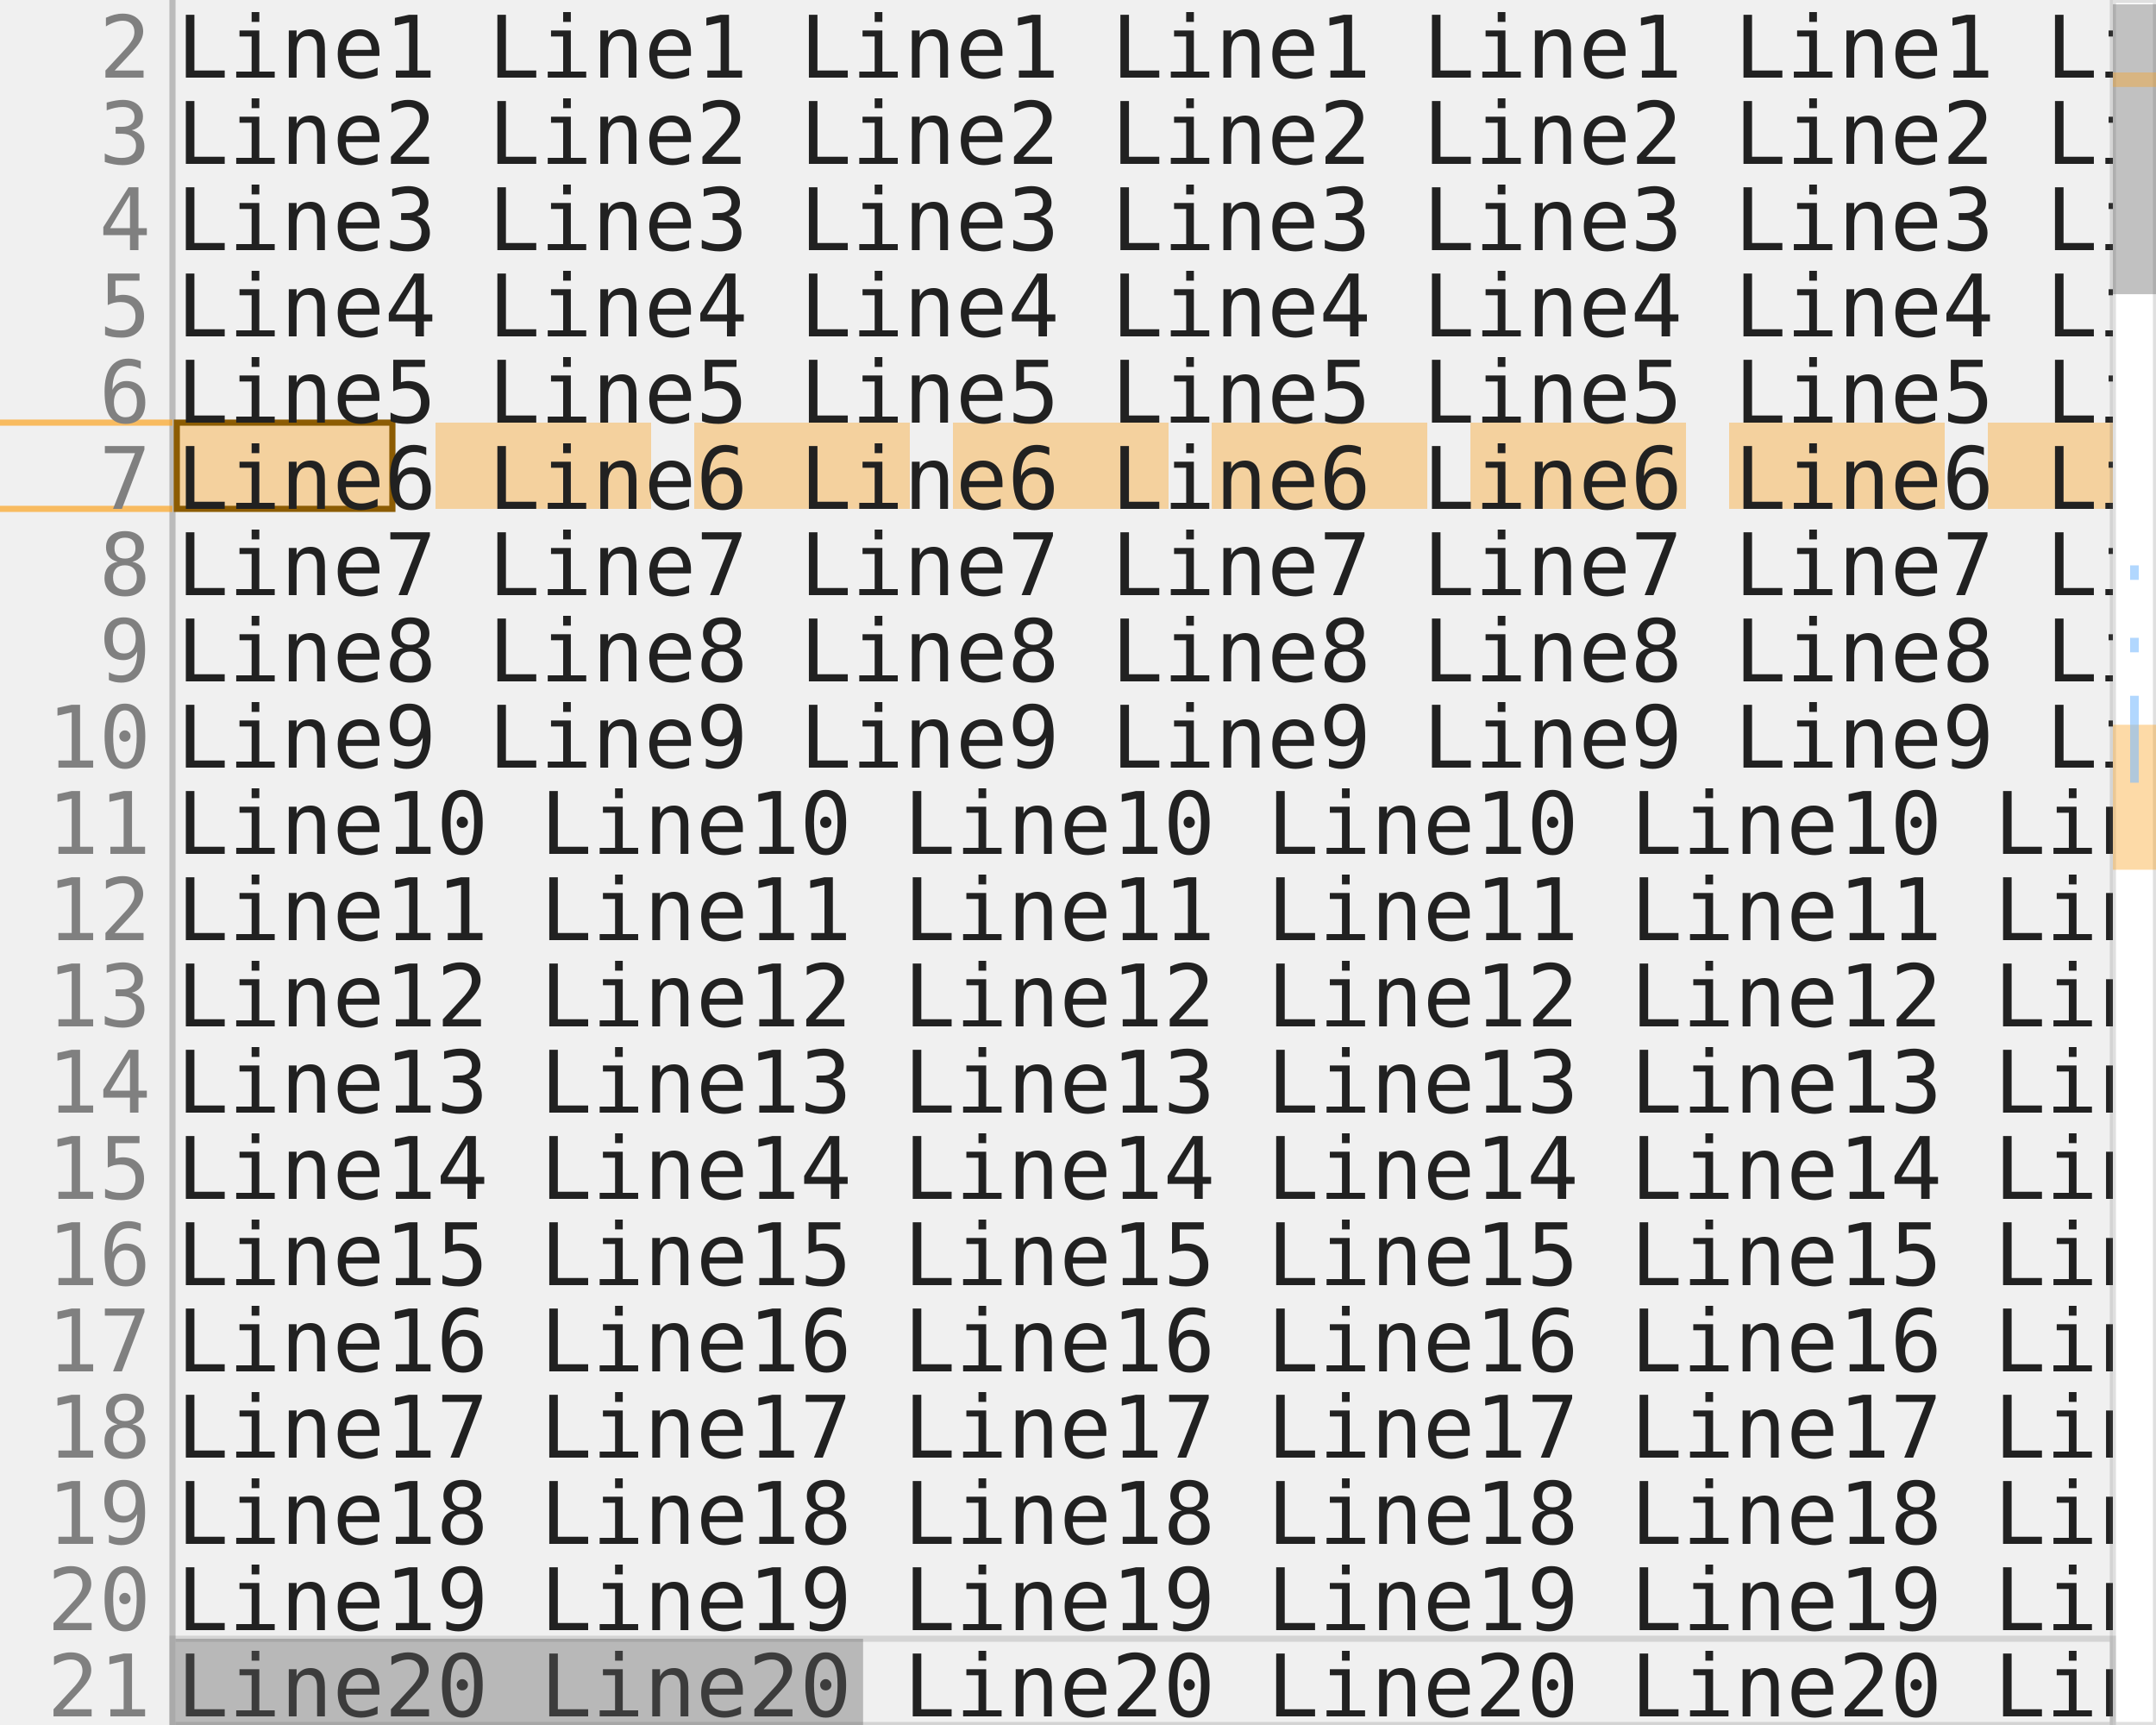
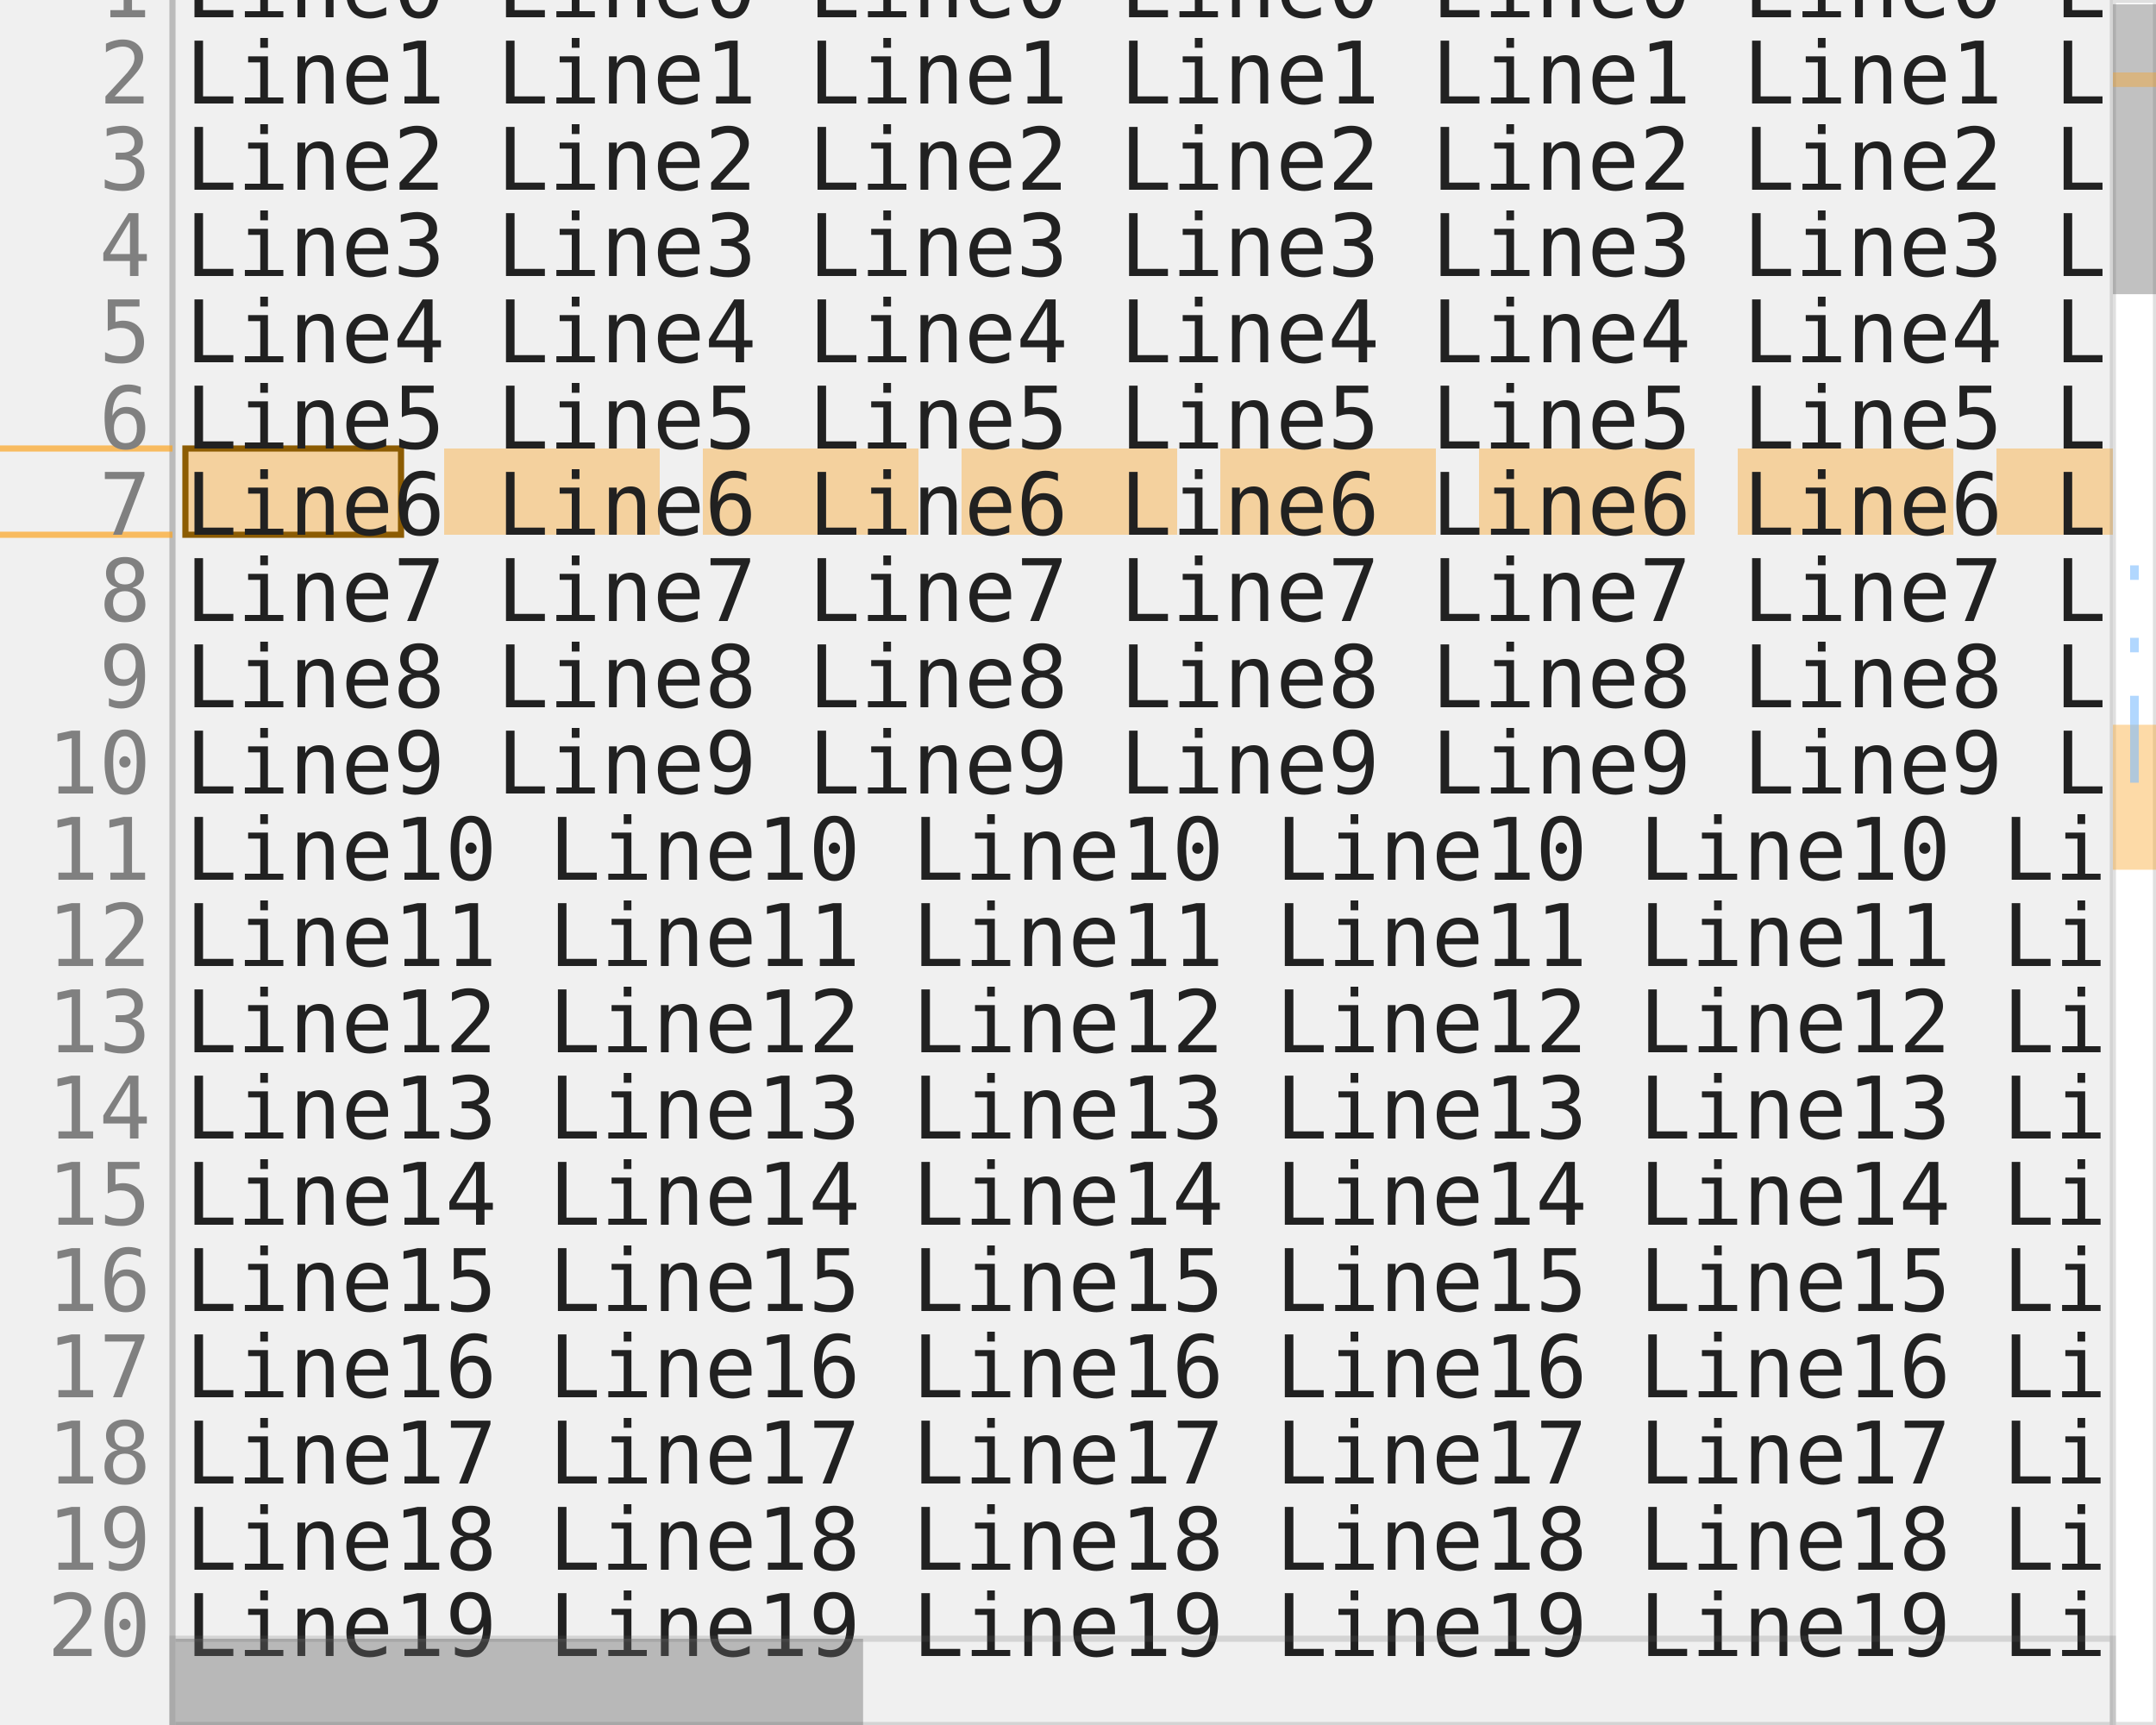
<svg xmlns="http://www.w3.org/2000/svg" version="1.1" baseProfile="full" width="50ch" height="20em" style="font-family: monospace; font-size: 14px;">
  <line x1="4ch" y1="0em" x2="4ch" y2="20em" stroke="rgb(187, 187, 187)" id="gutter-border" />
  <g id="gutter">
-     <line x1="0ch" y1="4.9em" x2="4ch" y2="4.9em" stroke="hsla(36, 96%, 56%, 0.7)" />
-     <line x1="0ch" y1="5.9em" x2="4ch" y2="5.9em" stroke="hsla(36, 96%, 56%, 0.7)" />
-     <text x="3.5ch" y="-0.1em" text-anchor="end" alignment-baseline="hanging" fill="rgb(128, 128, 128)">1</text>
-     <text x="3.5ch" y="0.9em" text-anchor="end" alignment-baseline="hanging" fill="rgb(128, 128, 128)">2</text>
-     <text x="3.5ch" y="1.9em" text-anchor="end" alignment-baseline="hanging" fill="rgb(128, 128, 128)">3</text>
-     <text x="3.5ch" y="2.9em" text-anchor="end" alignment-baseline="hanging" fill="rgb(128, 128, 128)">4</text>
-     <text x="3.5ch" y="3.9em" text-anchor="end" alignment-baseline="hanging" fill="rgb(128, 128, 128)">5</text>
-     <text x="3.5ch" y="4.9em" text-anchor="end" alignment-baseline="hanging" fill="rgb(128, 128, 128)">6</text>
-     <text x="3.5ch" y="5.9em" text-anchor="end" alignment-baseline="hanging" fill="rgb(128, 128, 128)">7</text>
-     <text x="3.5ch" y="6.9em" text-anchor="end" alignment-baseline="hanging" fill="rgb(128, 128, 128)">8</text>
-     <text x="3.5ch" y="7.9em" text-anchor="end" alignment-baseline="hanging" fill="rgb(128, 128, 128)">9</text>
-     <text x="3.5ch" y="8.9em" text-anchor="end" alignment-baseline="hanging" fill="rgb(128, 128, 128)">10</text>
-     <text x="3.5ch" y="9.9em" text-anchor="end" alignment-baseline="hanging" fill="rgb(128, 128, 128)">11</text>
-     <text x="3.5ch" y="10.9em" text-anchor="end" alignment-baseline="hanging" fill="rgb(128, 128, 128)">12</text>
-     <text x="3.5ch" y="11.9em" text-anchor="end" alignment-baseline="hanging" fill="rgb(128, 128, 128)">13</text>
-     <text x="3.5ch" y="12.9em" text-anchor="end" alignment-baseline="hanging" fill="rgb(128, 128, 128)">14</text>
-     <text x="3.5ch" y="13.9em" text-anchor="end" alignment-baseline="hanging" fill="rgb(128, 128, 128)">15</text>
-     <text x="3.5ch" y="14.9em" text-anchor="end" alignment-baseline="hanging" fill="rgb(128, 128, 128)">16</text>
-     <text x="3.5ch" y="15.9em" text-anchor="end" alignment-baseline="hanging" fill="rgb(128, 128, 128)">17</text>
-     <text x="3.5ch" y="16.9em" text-anchor="end" alignment-baseline="hanging" fill="rgb(128, 128, 128)">18</text>
-     <text x="3.5ch" y="17.9em" text-anchor="end" alignment-baseline="hanging" fill="rgb(128, 128, 128)">19</text>
-     <text x="3.5ch" y="18.9em" text-anchor="end" alignment-baseline="hanging" fill="rgb(128, 128, 128)">20</text>
-     <text x="3.5ch" y="19.9em" text-anchor="end" alignment-baseline="hanging" fill="rgb(128, 128, 128)">21</text>
+     <line x1="0ch" y1="5.2em" x2="4ch" y2="5.2em" stroke="hsla(36, 96%, 56%, 0.7)" />
+     <line x1="0ch" y1="6.2em" x2="4ch" y2="6.2em" stroke="hsla(36, 96%, 56%, 0.7)" />
+     <text x="3.5ch" y="0.2em" text-anchor="end" alignment-baseline="hanging" fill="rgb(128, 128, 128)">1</text>
+     <text x="3.5ch" y="1.2em" text-anchor="end" alignment-baseline="hanging" fill="rgb(128, 128, 128)">2</text>
+     <text x="3.5ch" y="2.2em" text-anchor="end" alignment-baseline="hanging" fill="rgb(128, 128, 128)">3</text>
+     <text x="3.5ch" y="3.2em" text-anchor="end" alignment-baseline="hanging" fill="rgb(128, 128, 128)">4</text>
+     <text x="3.5ch" y="4.2em" text-anchor="end" alignment-baseline="hanging" fill="rgb(128, 128, 128)">5</text>
+     <text x="3.5ch" y="5.2em" text-anchor="end" alignment-baseline="hanging" fill="rgb(128, 128, 128)">6</text>
+     <text x="3.5ch" y="6.2em" text-anchor="end" alignment-baseline="hanging" fill="rgb(128, 128, 128)">7</text>
+     <text x="3.5ch" y="7.2em" text-anchor="end" alignment-baseline="hanging" fill="rgb(128, 128, 128)">8</text>
+     <text x="3.5ch" y="8.2em" text-anchor="end" alignment-baseline="hanging" fill="rgb(128, 128, 128)">9</text>
+     <text x="3.5ch" y="9.2em" text-anchor="end" alignment-baseline="hanging" fill="rgb(128, 128, 128)">10</text>
+     <text x="3.5ch" y="10.2em" text-anchor="end" alignment-baseline="hanging" fill="rgb(128, 128, 128)">11</text>
+     <text x="3.5ch" y="11.2em" text-anchor="end" alignment-baseline="hanging" fill="rgb(128, 128, 128)">12</text>
+     <text x="3.5ch" y="12.2em" text-anchor="end" alignment-baseline="hanging" fill="rgb(128, 128, 128)">13</text>
+     <text x="3.5ch" y="13.2em" text-anchor="end" alignment-baseline="hanging" fill="rgb(128, 128, 128)">14</text>
+     <text x="3.5ch" y="14.2em" text-anchor="end" alignment-baseline="hanging" fill="rgb(128, 128, 128)">15</text>
+     <text x="3.5ch" y="15.2em" text-anchor="end" alignment-baseline="hanging" fill="rgb(128, 128, 128)">16</text>
+     <text x="3.5ch" y="16.2em" text-anchor="end" alignment-baseline="hanging" fill="rgb(128, 128, 128)">17</text>
+     <text x="3.5ch" y="17.2em" text-anchor="end" alignment-baseline="hanging" fill="rgb(128, 128, 128)">18</text>
+     <text x="3.5ch" y="18.2em" text-anchor="end" alignment-baseline="hanging" fill="rgb(128, 128, 128)">19</text>
+     <text x="3.5ch" y="19.2em" text-anchor="end" alignment-baseline="hanging" fill="rgb(128, 128, 128)">20</text>
  </g>
  <clipPath id="viewport-clip">
    <rect x="4ch" y="0em" width="45ch" height="20em" />
  </clipPath>
  <g id="viewport" clip-path="url(#viewport-clip)">
    <g id="lines" />
    <g id="background">
-       <rect x="4.1ch" y="4.9em" width="5ch" height="1em" fill="hsla(36, 96%, 56%, 0.4)" />
-       <rect x="10.1ch" y="4.9em" width="5ch" height="1em" fill="hsla(36, 96%, 56%, 0.4)" />
-       <rect x="16.1ch" y="4.9em" width="5ch" height="1em" fill="hsla(36, 96%, 56%, 0.4)" />
-       <rect x="22.1ch" y="4.9em" width="5ch" height="1em" fill="hsla(36, 96%, 56%, 0.4)" />
-       <rect x="28.1ch" y="4.9em" width="5ch" height="1em" fill="hsla(36, 96%, 56%, 0.4)" />
-       <rect x="34.1ch" y="4.9em" width="5ch" height="1em" fill="hsla(36, 96%, 56%, 0.4)" />
-       <rect x="40.1ch" y="4.9em" width="5ch" height="1em" fill="hsla(36, 96%, 56%, 0.4)" />
-       <rect x="46.1ch" y="4.9em" width="2.9ch" height="1em" fill="hsla(36, 96%, 56%, 0.4)" />
-       <rect x="4.1ch" y="4.9em" width="5ch" height="1em" rx="0" ry="0" stroke="hsl(39, 96%, 28%)" fill="transparent" />
+       <rect x="4.3ch" y="5.2em" width="5ch" height="1em" fill="hsla(36, 96%, 56%, 0.4)" />
+       <rect x="10.3ch" y="5.2em" width="5ch" height="1em" fill="hsla(36, 96%, 56%, 0.4)" />
+       <rect x="16.3ch" y="5.2em" width="5ch" height="1em" fill="hsla(36, 96%, 56%, 0.4)" />
+       <rect x="22.3ch" y="5.2em" width="5ch" height="1em" fill="hsla(36, 96%, 56%, 0.4)" />
+       <rect x="28.3ch" y="5.2em" width="5ch" height="1em" fill="hsla(36, 96%, 56%, 0.4)" />
+       <rect x="34.3ch" y="5.2em" width="5ch" height="1em" fill="hsla(36, 96%, 56%, 0.4)" />
+       <rect x="40.3ch" y="5.2em" width="5ch" height="1em" fill="hsla(36, 96%, 56%, 0.4)" />
+       <rect x="46.3ch" y="5.2em" width="2.7ch" height="1em" fill="hsla(36, 96%, 56%, 0.4)" />
+       <rect x="4.3ch" y="5.2em" width="5ch" height="1em" rx="0" ry="0" stroke="hsl(39, 96%, 28%)" fill="transparent" />
    </g>
    <g id="text">
-       <text x="4.1ch" y="-0.1em" alignment-baseline="hanging" fill="rgb(33, 33, 33)">Line0 Line0 Line0 Line0 Line0 Line0 Line0 Lin</text>
-       <text x="4.1ch" y="0.9em" alignment-baseline="hanging" fill="rgb(33, 33, 33)">Line1 Line1 Line1 Line1 Line1 Line1 Line1 Lin</text>
-       <text x="4.1ch" y="1.9em" alignment-baseline="hanging" fill="rgb(33, 33, 33)">Line2 Line2 Line2 Line2 Line2 Line2 Line2 Lin</text>
-       <text x="4.1ch" y="2.9em" alignment-baseline="hanging" fill="rgb(33, 33, 33)">Line3 Line3 Line3 Line3 Line3 Line3 Line3 Lin</text>
-       <text x="4.1ch" y="3.9em" alignment-baseline="hanging" fill="rgb(33, 33, 33)">Line4 Line4 Line4 Line4 Line4 Line4 Line4 Lin</text>
-       <text x="4.1ch" y="4.9em" alignment-baseline="hanging" fill="rgb(33, 33, 33)">Line5 Line5 Line5 Line5 Line5 Line5 Line5 Lin</text>
-       <text x="4.1ch" y="5.9em" alignment-baseline="hanging" fill="rgb(33, 33, 33)">Line6 Line6 Line6 Line6 Line6 Line6 Line6 Lin</text>
-       <text x="4.1ch" y="6.9em" alignment-baseline="hanging" fill="rgb(33, 33, 33)">Line7 Line7 Line7 Line7 Line7 Line7 Line7 Lin</text>
-       <text x="4.1ch" y="7.9em" alignment-baseline="hanging" fill="rgb(33, 33, 33)">Line8 Line8 Line8 Line8 Line8 Line8 Line8 Lin</text>
-       <text x="4.1ch" y="8.9em" alignment-baseline="hanging" fill="rgb(33, 33, 33)">Line9 Line9 Line9 Line9 Line9 Line9 Line9 Lin</text>
-       <text x="4.1ch" y="9.9em" alignment-baseline="hanging" fill="rgb(33, 33, 33)">Line10 Line10 Line10 Line10 Line10 Line10 Lin</text>
-       <text x="4.1ch" y="10.9em" alignment-baseline="hanging" fill="rgb(33, 33, 33)">Line11 Line11 Line11 Line11 Line11 Line11 Lin</text>
-       <text x="4.1ch" y="11.9em" alignment-baseline="hanging" fill="rgb(33, 33, 33)">Line12 Line12 Line12 Line12 Line12 Line12 Lin</text>
-       <text x="4.1ch" y="12.9em" alignment-baseline="hanging" fill="rgb(33, 33, 33)">Line13 Line13 Line13 Line13 Line13 Line13 Lin</text>
-       <text x="4.1ch" y="13.9em" alignment-baseline="hanging" fill="rgb(33, 33, 33)">Line14 Line14 Line14 Line14 Line14 Line14 Lin</text>
-       <text x="4.1ch" y="14.9em" alignment-baseline="hanging" fill="rgb(33, 33, 33)">Line15 Line15 Line15 Line15 Line15 Line15 Lin</text>
-       <text x="4.1ch" y="15.9em" alignment-baseline="hanging" fill="rgb(33, 33, 33)">Line16 Line16 Line16 Line16 Line16 Line16 Lin</text>
-       <text x="4.1ch" y="16.9em" alignment-baseline="hanging" fill="rgb(33, 33, 33)">Line17 Line17 Line17 Line17 Line17 Line17 Lin</text>
-       <text x="4.1ch" y="17.9em" alignment-baseline="hanging" fill="rgb(33, 33, 33)">Line18 Line18 Line18 Line18 Line18 Line18 Lin</text>
-       <text x="4.1ch" y="18.9em" alignment-baseline="hanging" fill="rgb(33, 33, 33)">Line19 Line19 Line19 Line19 Line19 Line19 Lin</text>
-       <text x="4.1ch" y="19.9em" alignment-baseline="hanging" fill="rgb(33, 33, 33)">Line20 Line20 Line20 Line20 Line20 Line20 Lin</text>
+       <text x="4.3ch" y="0.2em" alignment-baseline="hanging" fill="rgb(33, 33, 33)">Line0 Line0 Line0 Line0 Line0 Line0 Line0 Lin</text>
+       <text x="4.3ch" y="1.2em" alignment-baseline="hanging" fill="rgb(33, 33, 33)">Line1 Line1 Line1 Line1 Line1 Line1 Line1 Lin</text>
+       <text x="4.3ch" y="2.2em" alignment-baseline="hanging" fill="rgb(33, 33, 33)">Line2 Line2 Line2 Line2 Line2 Line2 Line2 Lin</text>
+       <text x="4.3ch" y="3.2em" alignment-baseline="hanging" fill="rgb(33, 33, 33)">Line3 Line3 Line3 Line3 Line3 Line3 Line3 Lin</text>
+       <text x="4.3ch" y="4.2em" alignment-baseline="hanging" fill="rgb(33, 33, 33)">Line4 Line4 Line4 Line4 Line4 Line4 Line4 Lin</text>
+       <text x="4.3ch" y="5.2em" alignment-baseline="hanging" fill="rgb(33, 33, 33)">Line5 Line5 Line5 Line5 Line5 Line5 Line5 Lin</text>
+       <text x="4.3ch" y="6.2em" alignment-baseline="hanging" fill="rgb(33, 33, 33)">Line6 Line6 Line6 Line6 Line6 Line6 Line6 Lin</text>
+       <text x="4.3ch" y="7.2em" alignment-baseline="hanging" fill="rgb(33, 33, 33)">Line7 Line7 Line7 Line7 Line7 Line7 Line7 Lin</text>
+       <text x="4.3ch" y="8.2em" alignment-baseline="hanging" fill="rgb(33, 33, 33)">Line8 Line8 Line8 Line8 Line8 Line8 Line8 Lin</text>
+       <text x="4.3ch" y="9.2em" alignment-baseline="hanging" fill="rgb(33, 33, 33)">Line9 Line9 Line9 Line9 Line9 Line9 Line9 Lin</text>
+       <text x="4.3ch" y="10.2em" alignment-baseline="hanging" fill="rgb(33, 33, 33)">Line10 Line10 Line10 Line10 Line10 Line10 Lin</text>
+       <text x="4.3ch" y="11.2em" alignment-baseline="hanging" fill="rgb(33, 33, 33)">Line11 Line11 Line11 Line11 Line11 Line11 Lin</text>
+       <text x="4.3ch" y="12.2em" alignment-baseline="hanging" fill="rgb(33, 33, 33)">Line12 Line12 Line12 Line12 Line12 Line12 Lin</text>
+       <text x="4.3ch" y="13.2em" alignment-baseline="hanging" fill="rgb(33, 33, 33)">Line13 Line13 Line13 Line13 Line13 Line13 Lin</text>
+       <text x="4.3ch" y="14.2em" alignment-baseline="hanging" fill="rgb(33, 33, 33)">Line14 Line14 Line14 Line14 Line14 Line14 Lin</text>
+       <text x="4.3ch" y="15.2em" alignment-baseline="hanging" fill="rgb(33, 33, 33)">Line15 Line15 Line15 Line15 Line15 Line15 Lin</text>
+       <text x="4.3ch" y="16.2em" alignment-baseline="hanging" fill="rgb(33, 33, 33)">Line16 Line16 Line16 Line16 Line16 Line16 Lin</text>
+       <text x="4.3ch" y="17.2em" alignment-baseline="hanging" fill="rgb(33, 33, 33)">Line17 Line17 Line17 Line17 Line17 Line17 Lin</text>
+       <text x="4.3ch" y="18.2em" alignment-baseline="hanging" fill="rgb(33, 33, 33)">Line18 Line18 Line18 Line18 Line18 Line18 Lin</text>
+       <text x="4.3ch" y="19.2em" alignment-baseline="hanging" fill="rgb(33, 33, 33)">Line19 Line19 Line19 Line19 Line19 Line19 Lin</text>
    </g>
  </g>
  <g id="scrollbars">
    <rect x="49ch" y="0em" width="1ch" height="20em" fill="white" stroke="rgba(100, 100, 100, 0.2)" />
    <rect x="49ch" y="0.05em" width="1ch" height="3.361em" fill="rgba(100, 100, 100, 0.4)" />
    <rect x="4ch" y="19em" width="45ch" height="1em" fill="transparent" stroke="rgba(100, 100, 100, 0.2)" />
    <rect x="4.071ch" y="19em" width="15.945ch" height="1em" fill="rgba(100, 100, 100, 0.4)" />
    <rect x="49ch" y="0.84em" width="1ch" height="0.168em" fill="hsla(36, 96%, 56%, 0.4)" />
    <rect x="49ch" y="8.403em" width="1ch" height="1.681em" fill="hsla(36, 96%, 56%, 0.4)" />
    <rect x="49.4ch" y="6.555em" width="0.2ch" height="0.168em" fill="rgba(126, 188, 254, 0.6)" />
    <rect x="49.4ch" y="7.395em" width="0.2ch" height="0.168em" fill="rgba(126, 188, 254, 0.6)" />
    <rect x="49.4ch" y="8.067em" width="0.2ch" height="1.008em" fill="rgba(126, 188, 254, 0.6)" />
  </g>
</svg>
